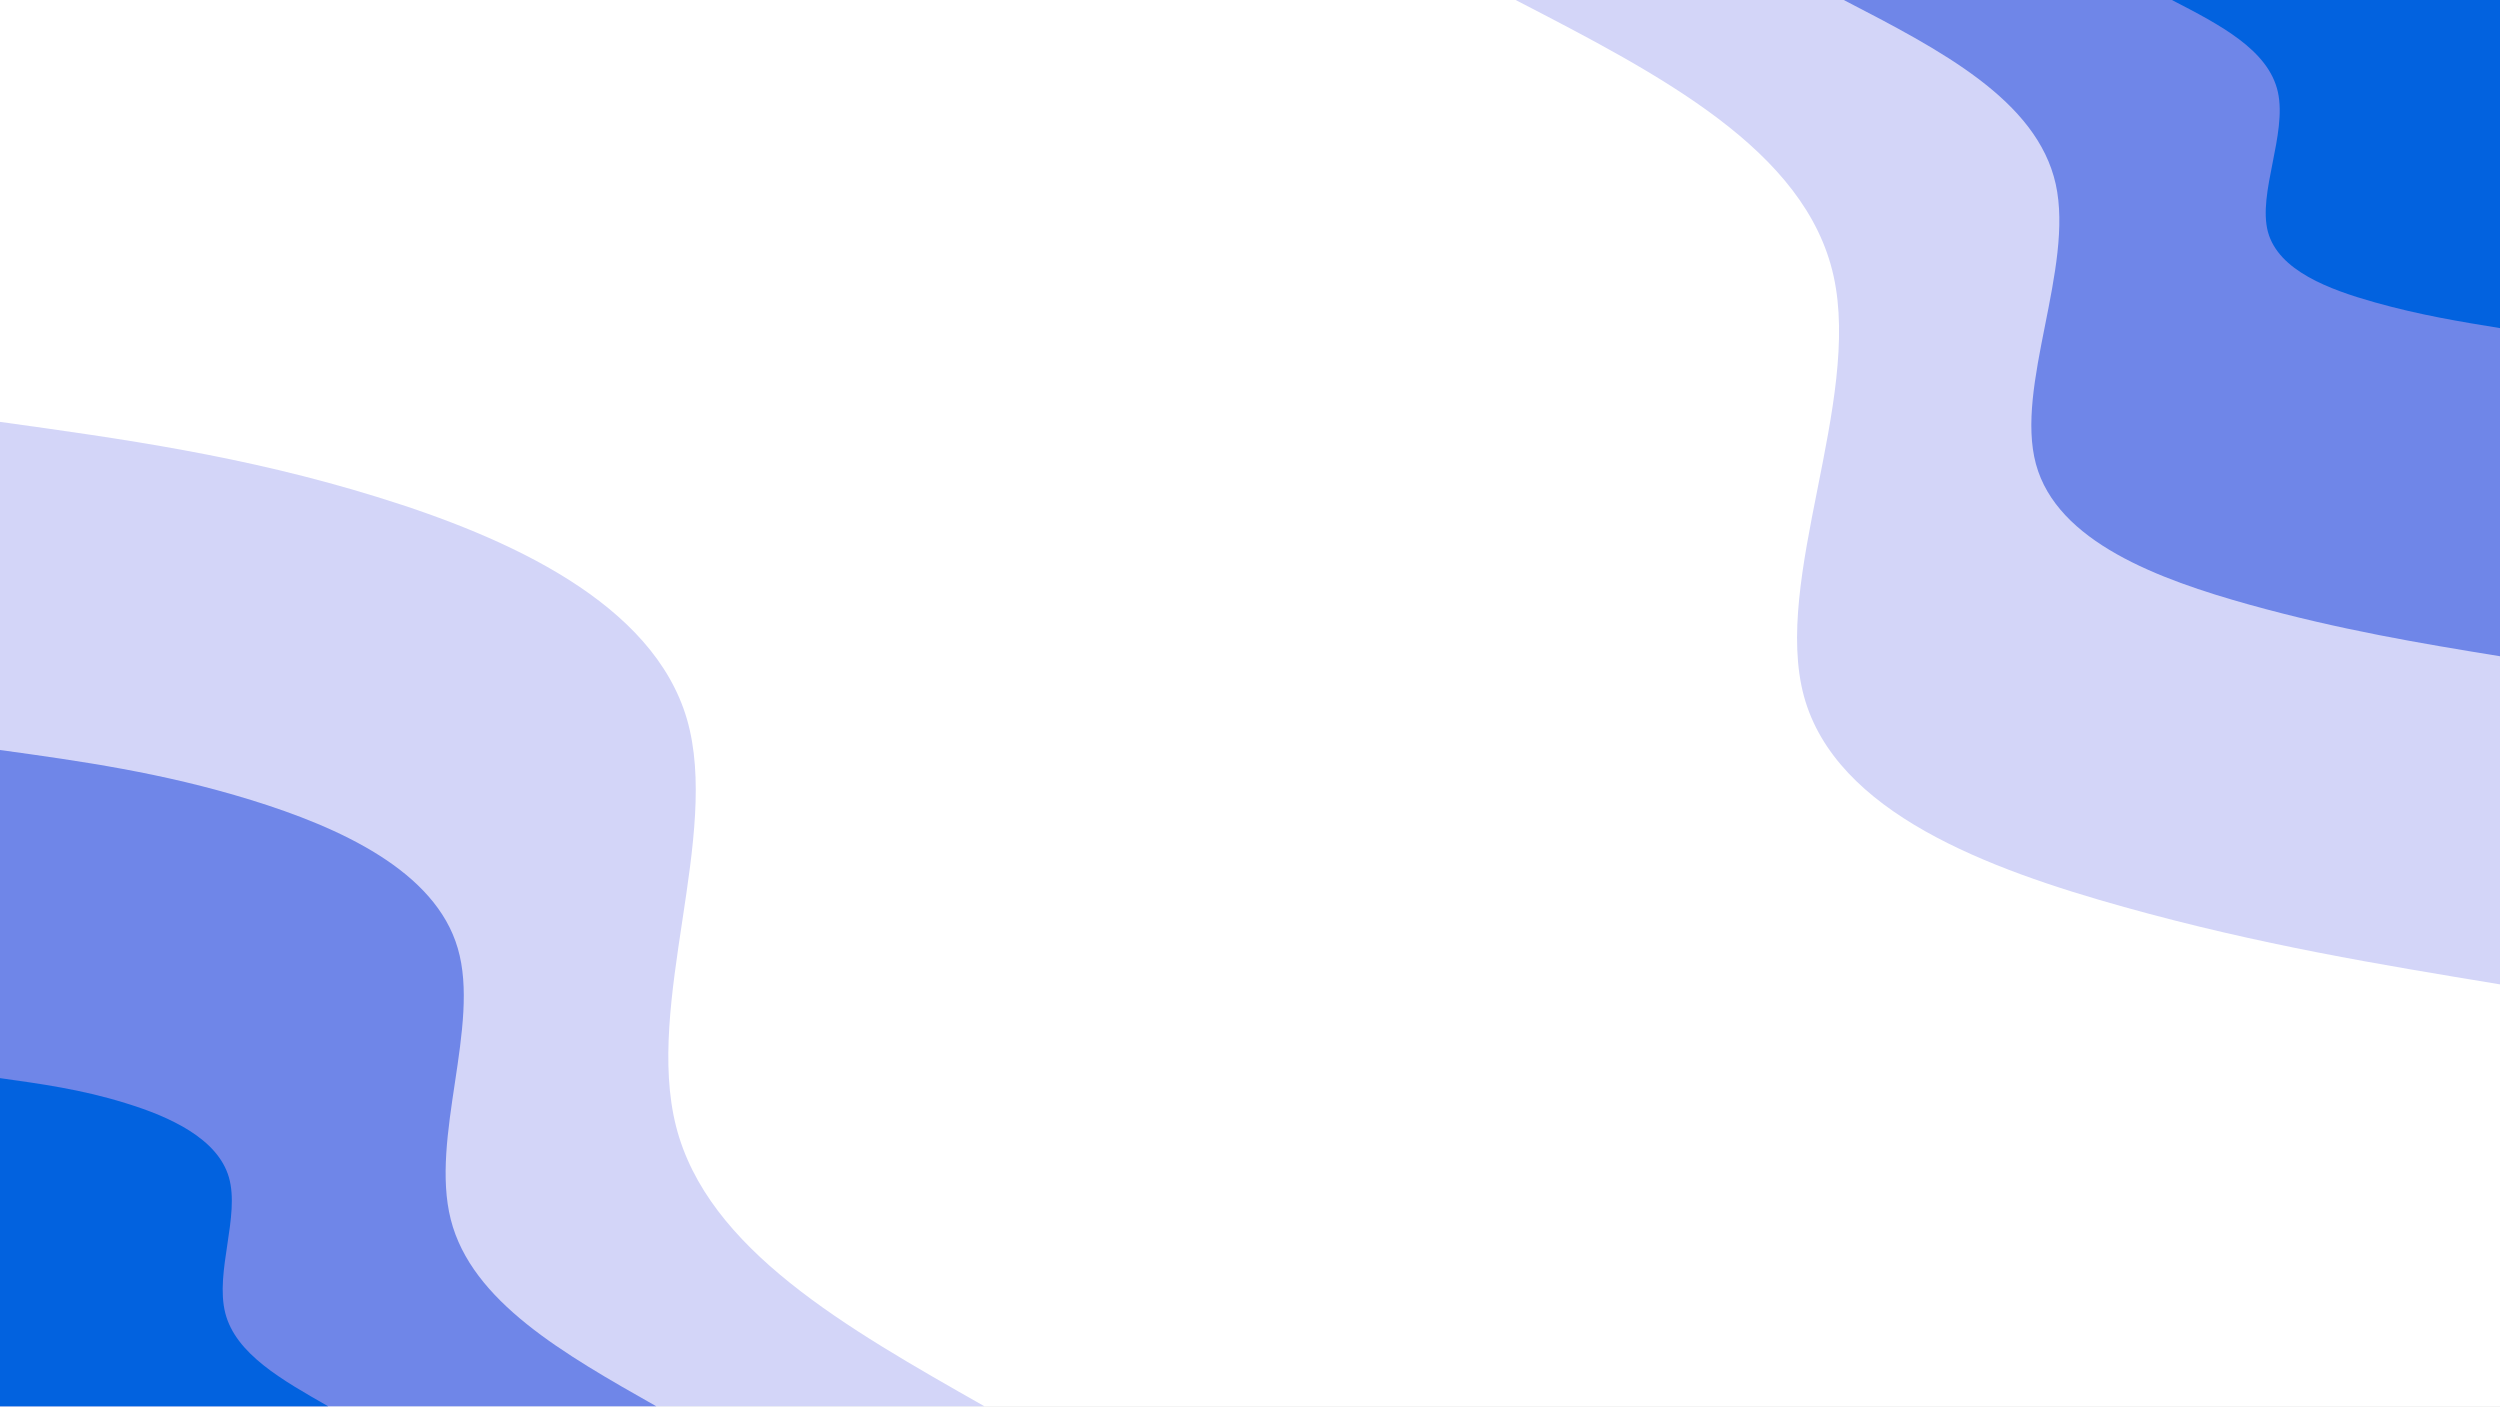
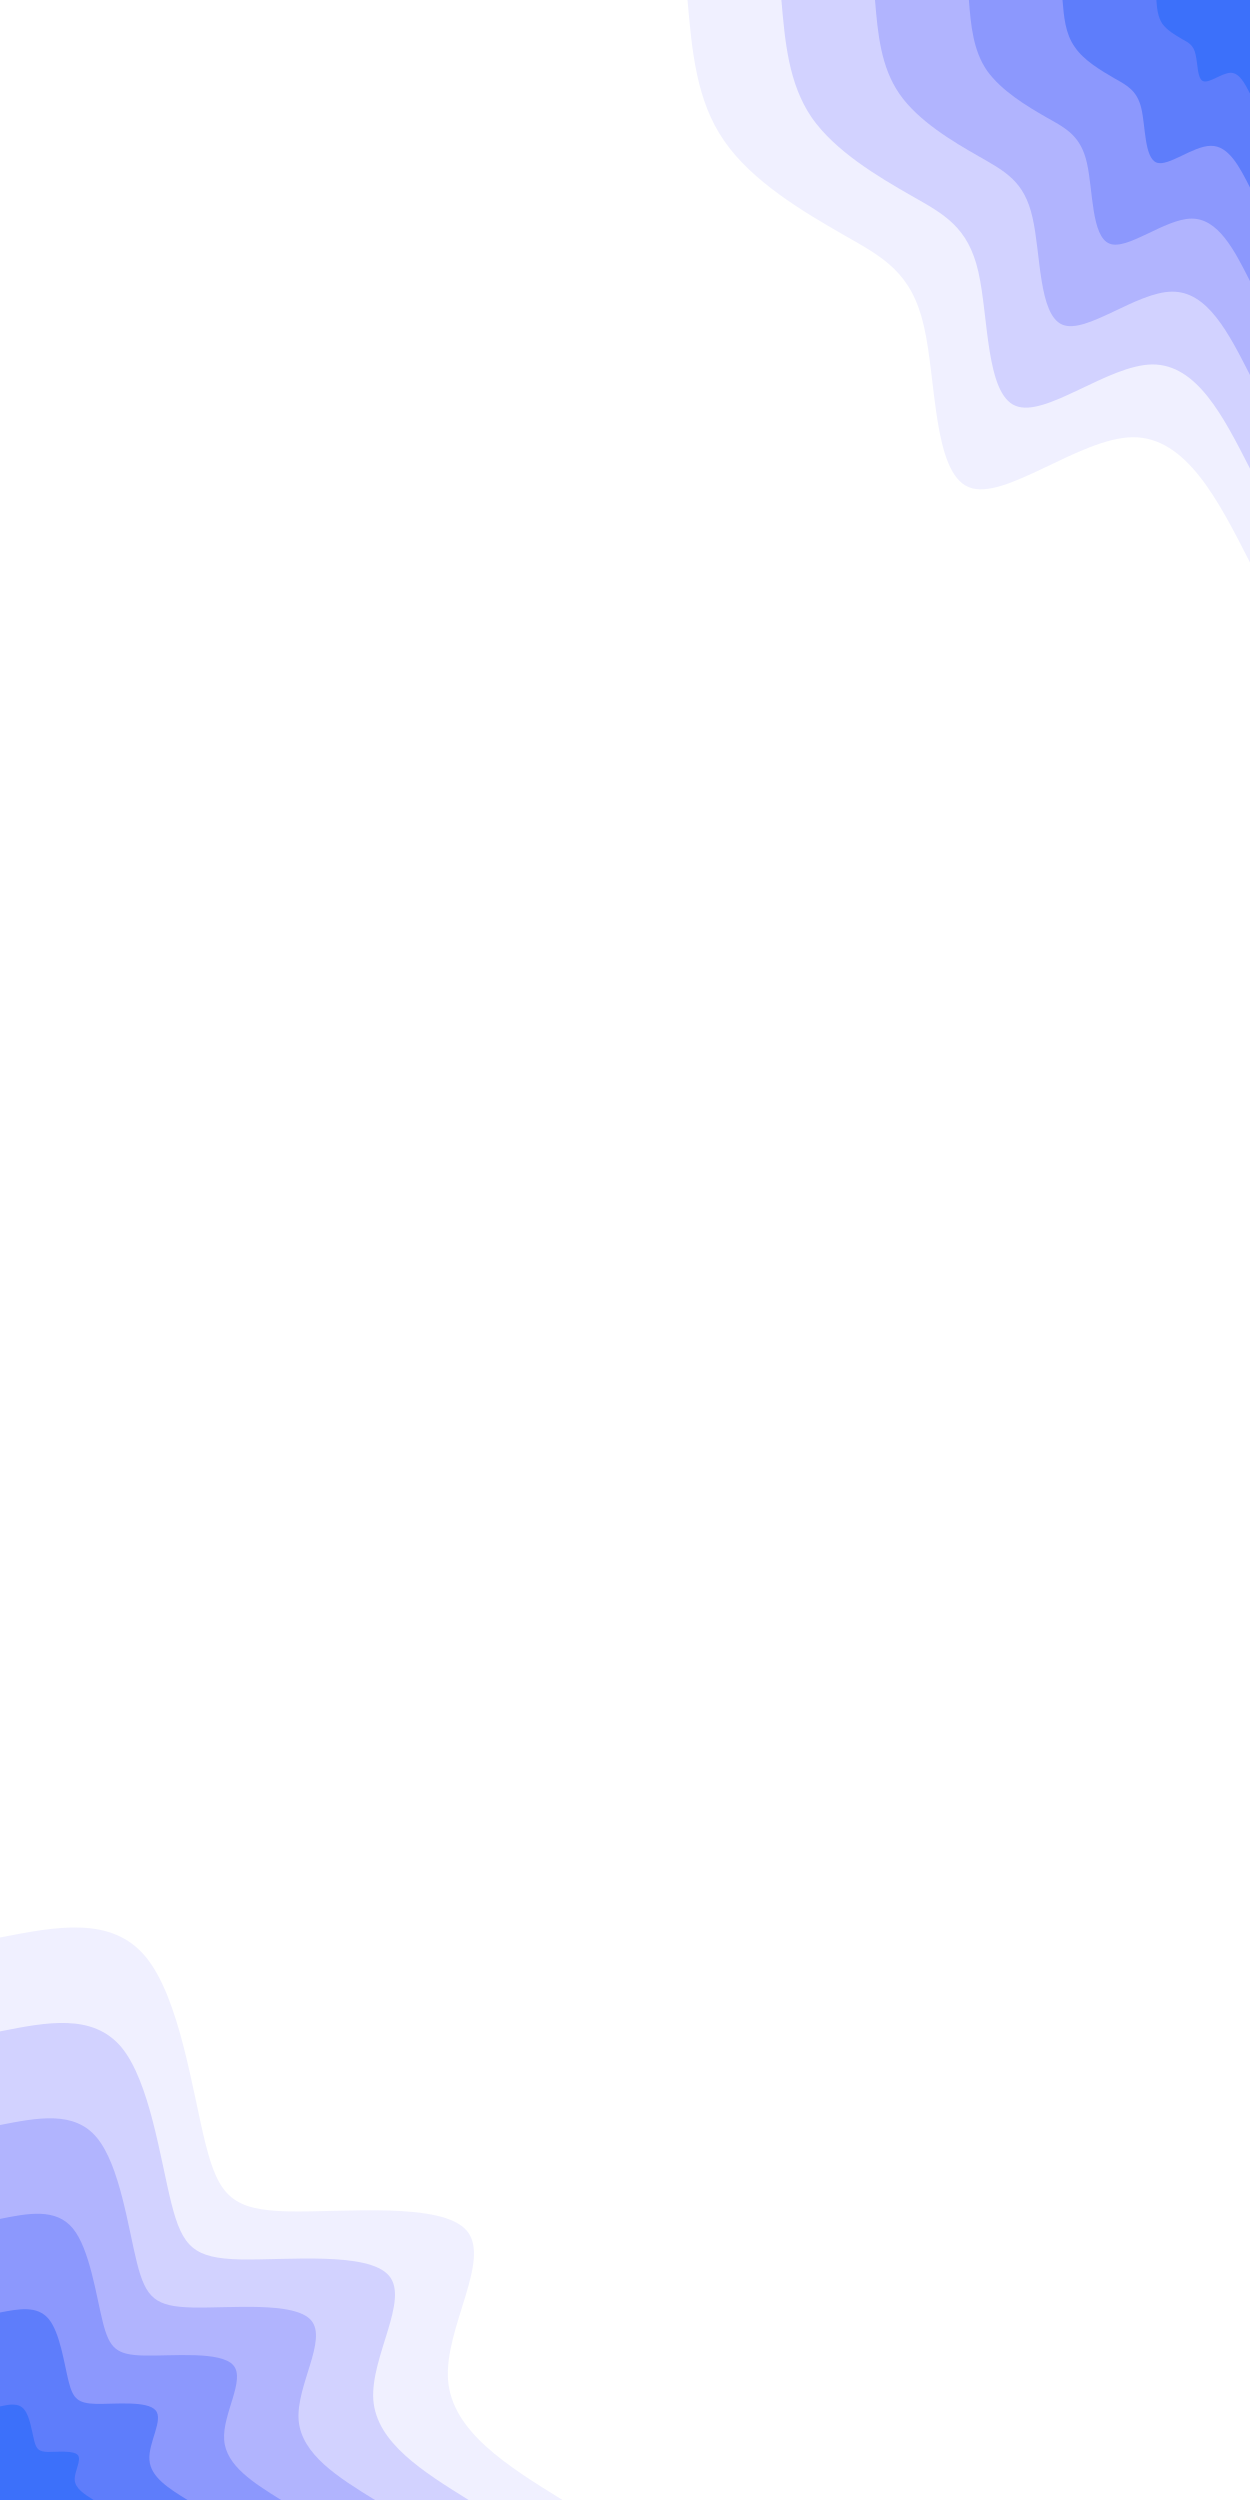
- <svg xmlns="http://www.w3.org/2000/svg" id="visual" viewBox="0 0 960 540" width="960" height="540" version="1.1">
-   <rect x="0" y="0" width="960" height="540" fill="#ffffff" />
+ <svg xmlns="http://www.w3.org/2000/svg" id="visual" viewBox="0 0 450 900" width="450" height="900" version="1.1">
+   <rect x="0" y="0" width="450" height="900" fill="#ffffff" />
  <defs>
-     <linearGradient id="grad1_0" x1="43.8%" y1="0%" x2="100%" y2="100%">
-       <stop offset="14.444%" stop-color="#0262df" stop-opacity="1" />
-       <stop offset="85.556%" stop-color="#0262df" stop-opacity="1" />
+     <linearGradient id="grad1_0" x1="0%" y1="0%" x2="100%" y2="100%">
+       <stop offset="30%" stop-color="#3c70fa" stop-opacity="1" />
+       <stop offset="70%" stop-color="#3c70fa" stop-opacity="1" />
    </linearGradient>
  </defs>
  <defs>
-     <linearGradient id="grad1_1" x1="43.8%" y1="0%" x2="100%" y2="100%">
-       <stop offset="14.444%" stop-color="#0262df" stop-opacity="1" />
-       <stop offset="85.556%" stop-color="#a5acf1" stop-opacity="1" />
+     <linearGradient id="grad1_1" x1="0%" y1="0%" x2="100%" y2="100%">
+       <stop offset="30%" stop-color="#3c70fa" stop-opacity="1" />
+       <stop offset="70%" stop-color="#778afc" stop-opacity="1" />
    </linearGradient>
  </defs>
  <defs>
-     <linearGradient id="grad1_2" x1="43.8%" y1="0%" x2="100%" y2="100%">
-       <stop offset="14.444%" stop-color="#ffffff" stop-opacity="1" />
-       <stop offset="85.556%" stop-color="#a5acf1" stop-opacity="1" />
+     <linearGradient id="grad1_2" x1="0%" y1="0%" x2="100%" y2="100%">
+       <stop offset="30%" stop-color="#9fa6fe" stop-opacity="1" />
+       <stop offset="70%" stop-color="#778afc" stop-opacity="1" />
    </linearGradient>
  </defs>
  <defs>
-     <linearGradient id="grad2_0" x1="0%" y1="0%" x2="56.3%" y2="100%">
-       <stop offset="14.444%" stop-color="#0262df" stop-opacity="1" />
-       <stop offset="85.556%" stop-color="#0262df" stop-opacity="1" />
+     <linearGradient id="grad1_3" x1="0%" y1="0%" x2="100%" y2="100%">
+       <stop offset="30%" stop-color="#9fa6fe" stop-opacity="1" />
+       <stop offset="70%" stop-color="#c2c3ff" stop-opacity="1" />
    </linearGradient>
  </defs>
  <defs>
-     <linearGradient id="grad2_1" x1="0%" y1="0%" x2="56.3%" y2="100%">
-       <stop offset="14.444%" stop-color="#a5acf1" stop-opacity="1" />
-       <stop offset="85.556%" stop-color="#0262df" stop-opacity="1" />
+     <linearGradient id="grad1_4" x1="0%" y1="0%" x2="100%" y2="100%">
+       <stop offset="30%" stop-color="#e1e0ff" stop-opacity="1" />
+       <stop offset="70%" stop-color="#c2c3ff" stop-opacity="1" />
    </linearGradient>
  </defs>
  <defs>
-     <linearGradient id="grad2_2" x1="0%" y1="0%" x2="56.3%" y2="100%">
-       <stop offset="14.444%" stop-color="#a5acf1" stop-opacity="1" />
-       <stop offset="85.556%" stop-color="#ffffff" stop-opacity="1" />
+     <linearGradient id="grad1_5" x1="0%" y1="0%" x2="100%" y2="100%">
+       <stop offset="30%" stop-color="#e1e0ff" stop-opacity="1" />
+       <stop offset="70%" stop-color="#ffffff" stop-opacity="1" />
    </linearGradient>
  </defs>
-   <g transform="translate(960, 0)">
-     <path d="M0 378C-46 370.4 -92 362.9 -144.3 348.3C-196.6 333.7 -255.1 312.1 -267.3 267.3C-279.4 222.5 -245.2 154.4 -255.9 106C-266.6 57.6 -322.3 28.8 -378 0L0 0Z" fill="#d3d5f8" />
-     <path d="M0 252C-30.7 247 -61.3 241.9 -96.2 232.2C-131 222.5 -170.1 208.1 -178.2 178.2C-186.3 148.3 -163.5 102.9 -170.6 70.7C-177.8 38.4 -214.9 19.2 -252 0L0 0Z" fill="#6f86e8" />
-     <path d="M0 126C-15.3 123.5 -30.7 121 -48.1 116.1C-65.5 111.2 -85 104 -89.1 89.1C-93.1 74.2 -81.7 51.5 -85.3 35.3C-88.9 19.2 -107.4 9.6 -126 0L0 0Z" fill="#0262df" />
+   <defs>
+     <linearGradient id="grad2_0" x1="0%" y1="0%" x2="100%" y2="100%">
+       <stop offset="30%" stop-color="#3c70fa" stop-opacity="1" />
+       <stop offset="70%" stop-color="#3c70fa" stop-opacity="1" />
+     </linearGradient>
+   </defs>
+   <defs>
+     <linearGradient id="grad2_1" x1="0%" y1="0%" x2="100%" y2="100%">
+       <stop offset="30%" stop-color="#778afc" stop-opacity="1" />
+       <stop offset="70%" stop-color="#3c70fa" stop-opacity="1" />
+     </linearGradient>
+   </defs>
+   <defs>
+     <linearGradient id="grad2_2" x1="0%" y1="0%" x2="100%" y2="100%">
+       <stop offset="30%" stop-color="#778afc" stop-opacity="1" />
+       <stop offset="70%" stop-color="#9fa6fe" stop-opacity="1" />
+     </linearGradient>
+   </defs>
+   <defs>
+     <linearGradient id="grad2_3" x1="0%" y1="0%" x2="100%" y2="100%">
+       <stop offset="30%" stop-color="#c2c3ff" stop-opacity="1" />
+       <stop offset="70%" stop-color="#9fa6fe" stop-opacity="1" />
+     </linearGradient>
+   </defs>
+   <defs>
+     <linearGradient id="grad2_4" x1="0%" y1="0%" x2="100%" y2="100%">
+       <stop offset="30%" stop-color="#c2c3ff" stop-opacity="1" />
+       <stop offset="70%" stop-color="#e1e0ff" stop-opacity="1" />
+     </linearGradient>
+   </defs>
+   <defs>
+     <linearGradient id="grad2_5" x1="0%" y1="0%" x2="100%" y2="100%">
+       <stop offset="30%" stop-color="#ffffff" stop-opacity="1" />
+       <stop offset="70%" stop-color="#e1e0ff" stop-opacity="1" />
+     </linearGradient>
+   </defs>
+   <g transform="translate(450, 0)">
+     <path d="M0 202.5C-11.5 179.9 -23 157.3 -42.2 157.4C-61.4 157.6 -88.4 180.6 -101.2 175.4C-114.1 170.2 -112.9 136.7 -117.4 117.4C-121.8 98 -132 92.7 -146.4 84.5C-160.7 76.3 -179.3 65.3 -189.3 50.7C-199.4 36.2 -200.9 18.1 -202.5 0L0 0Z" fill="#f0f0ff" />
+     <path d="M0 168.7C-9.6 149.9 -19.1 131.1 -35.2 131.2C-51.2 131.4 -73.6 150.5 -84.4 146.1C-95.1 141.8 -94.1 114 -97.8 97.8C-101.5 81.7 -110 77.2 -122 70.4C-133.9 63.6 -149.4 54.4 -157.8 42.3C-166.1 30.1 -167.4 15.1 -168.7 0L0 0Z" fill="#d2d2ff" />
+     <path d="M0 135C-7.7 119.9 -15.3 104.8 -28.1 105C-40.9 105.1 -58.9 120.4 -67.5 116.9C-76.1 113.4 -75.3 91.2 -78.3 78.3C-81.2 65.3 -88 61.8 -97.6 56.3C-107.1 50.9 -119.5 43.5 -126.2 33.8C-132.9 24.1 -134 12.1 -135 0L0 0Z" fill="#b1b4fe" />
+     <path d="M0 101.2C-5.7 89.9 -11.5 78.6 -21.1 78.7C-30.7 78.8 -44.2 90.3 -50.6 87.7C-57.1 85.1 -56.5 68.4 -58.7 58.7C-60.9 49 -66 46.3 -73.2 42.3C-80.4 38.2 -89.6 32.6 -94.7 25.4C-99.7 18.1 -100.5 9 -101.2 0L0 0Z" fill="#8c98fd" />
+     <path d="M0 67.5C-3.8 60 -7.7 52.4 -14.1 52.5C-20.5 52.5 -29.5 60.2 -33.7 58.5C-38 56.7 -37.6 45.6 -39.1 39.1C-40.6 32.7 -44 30.9 -48.8 28.2C-53.6 25.4 -59.8 21.8 -63.1 16.9C-66.5 12.1 -67 6 -67.5 0L0 0Z" fill="#5e7dfb" />
+     <path d="M0 33.7C-1.9 30 -3.8 26.2 -7 26.2C-10.2 26.3 -14.7 30.1 -16.9 29.2C-19 28.4 -18.8 22.8 -19.6 19.6C-20.3 16.3 -22 15.4 -24.4 14.1C-26.8 12.7 -29.9 10.9 -31.6 8.5C-33.2 6 -33.5 3 -33.7 0L0 0Z" fill="#3c70fa" />
  </g>
-   <g transform="translate(0, 540)">
-     <path d="M0 -378C46.8 -371.5 93.7 -365 144.7 -349.2C195.6 -333.5 250.8 -308.4 263.8 -263.8C276.7 -219.1 247.6 -154.8 259.6 -107.5C271.6 -60.3 324.8 -30.2 378 0L0 0Z" fill="#d3d5f8" />
-     <path d="M0 -252C31.2 -247.7 62.4 -243.3 96.4 -232.8C130.4 -222.3 167.2 -205.6 175.8 -175.8C184.5 -146.1 165.1 -103.2 173.1 -71.7C181.1 -40.2 216.5 -20.1 252 0L0 0Z" fill="#6f86e8" />
-     <path d="M0 -126C15.6 -123.8 31.2 -121.7 48.2 -116.4C65.2 -111.2 83.6 -102.8 87.9 -87.9C92.2 -73 82.5 -51.6 86.5 -35.8C90.5 -20.1 108.3 -10.1 126 0L0 0Z" fill="#0262df" />
+   <g transform="translate(0, 900)">
+     <path d="M0 -202.5C20.1 -206.4 40.1 -210.4 52.4 -195.6C64.7 -180.8 69.2 -147.3 74 -128.2C78.8 -109.1 83.9 -104.3 103.9 -103.9C124 -103.5 159 -107.4 168 -97C177 -86.6 159.9 -61.8 161.3 -43.2C162.7 -24.7 182.6 -12.3 202.5 0L0 0Z" fill="#f0f0ff" />
+     <path d="M0 -168.7C16.7 -172 33.4 -175.3 43.7 -163C53.9 -150.7 57.7 -122.7 61.7 -106.8C65.7 -90.9 69.9 -87 86.6 -86.6C103.3 -86.3 132.5 -89.5 140 -80.8C147.5 -72.1 133.3 -51.5 134.4 -36C135.6 -20.6 152.2 -10.3 168.7 0L0 0Z" fill="#d2d2ff" />
+     <path d="M0 -135C13.4 -137.6 26.8 -140.3 34.9 -130.4C43.1 -120.5 46.1 -98.2 49.3 -85.4C52.5 -72.7 55.9 -69.6 69.3 -69.3C82.7 -69 106 -71.6 112 -64.7C118 -57.7 106.6 -41.2 107.5 -28.8C108.5 -16.4 121.7 -8.2 135 0L0 0Z" fill="#b1b4fe" />
+     <path d="M0 -101.2C10 -103.2 20.1 -105.2 26.2 -97.8C32.3 -90.4 34.6 -73.6 37 -64.1C39.4 -54.5 41.9 -52.2 52 -52C62 -51.8 79.5 -53.7 84 -48.5C88.5 -43.3 80 -30.9 80.7 -21.6C81.4 -12.3 91.3 -6.2 101.2 0L0 0Z" fill="#8c98fd" />
+     <path d="M0 -67.5C6.7 -68.8 13.4 -70.1 17.5 -65.2C21.6 -60.3 23.1 -49.1 24.7 -42.7C26.3 -36.4 28 -34.8 34.6 -34.6C41.3 -34.5 53 -35.8 56 -32.3C59 -28.9 53.3 -20.6 53.8 -14.4C54.2 -8.2 60.9 -4.1 67.5 0L0 0Z" fill="#5e7dfb" />
+     <path d="M0 -33.7C3.3 -34.4 6.7 -35.1 8.7 -32.6C10.8 -30.1 11.5 -24.5 12.3 -21.4C13.1 -18.2 14 -17.4 17.3 -17.3C20.7 -17.3 26.5 -17.9 28 -16.2C29.5 -14.4 26.7 -10.3 26.9 -7.2C27.1 -4.1 30.4 -2.1 33.7 0L0 0Z" fill="#3c70fa" />
  </g>
</svg>
